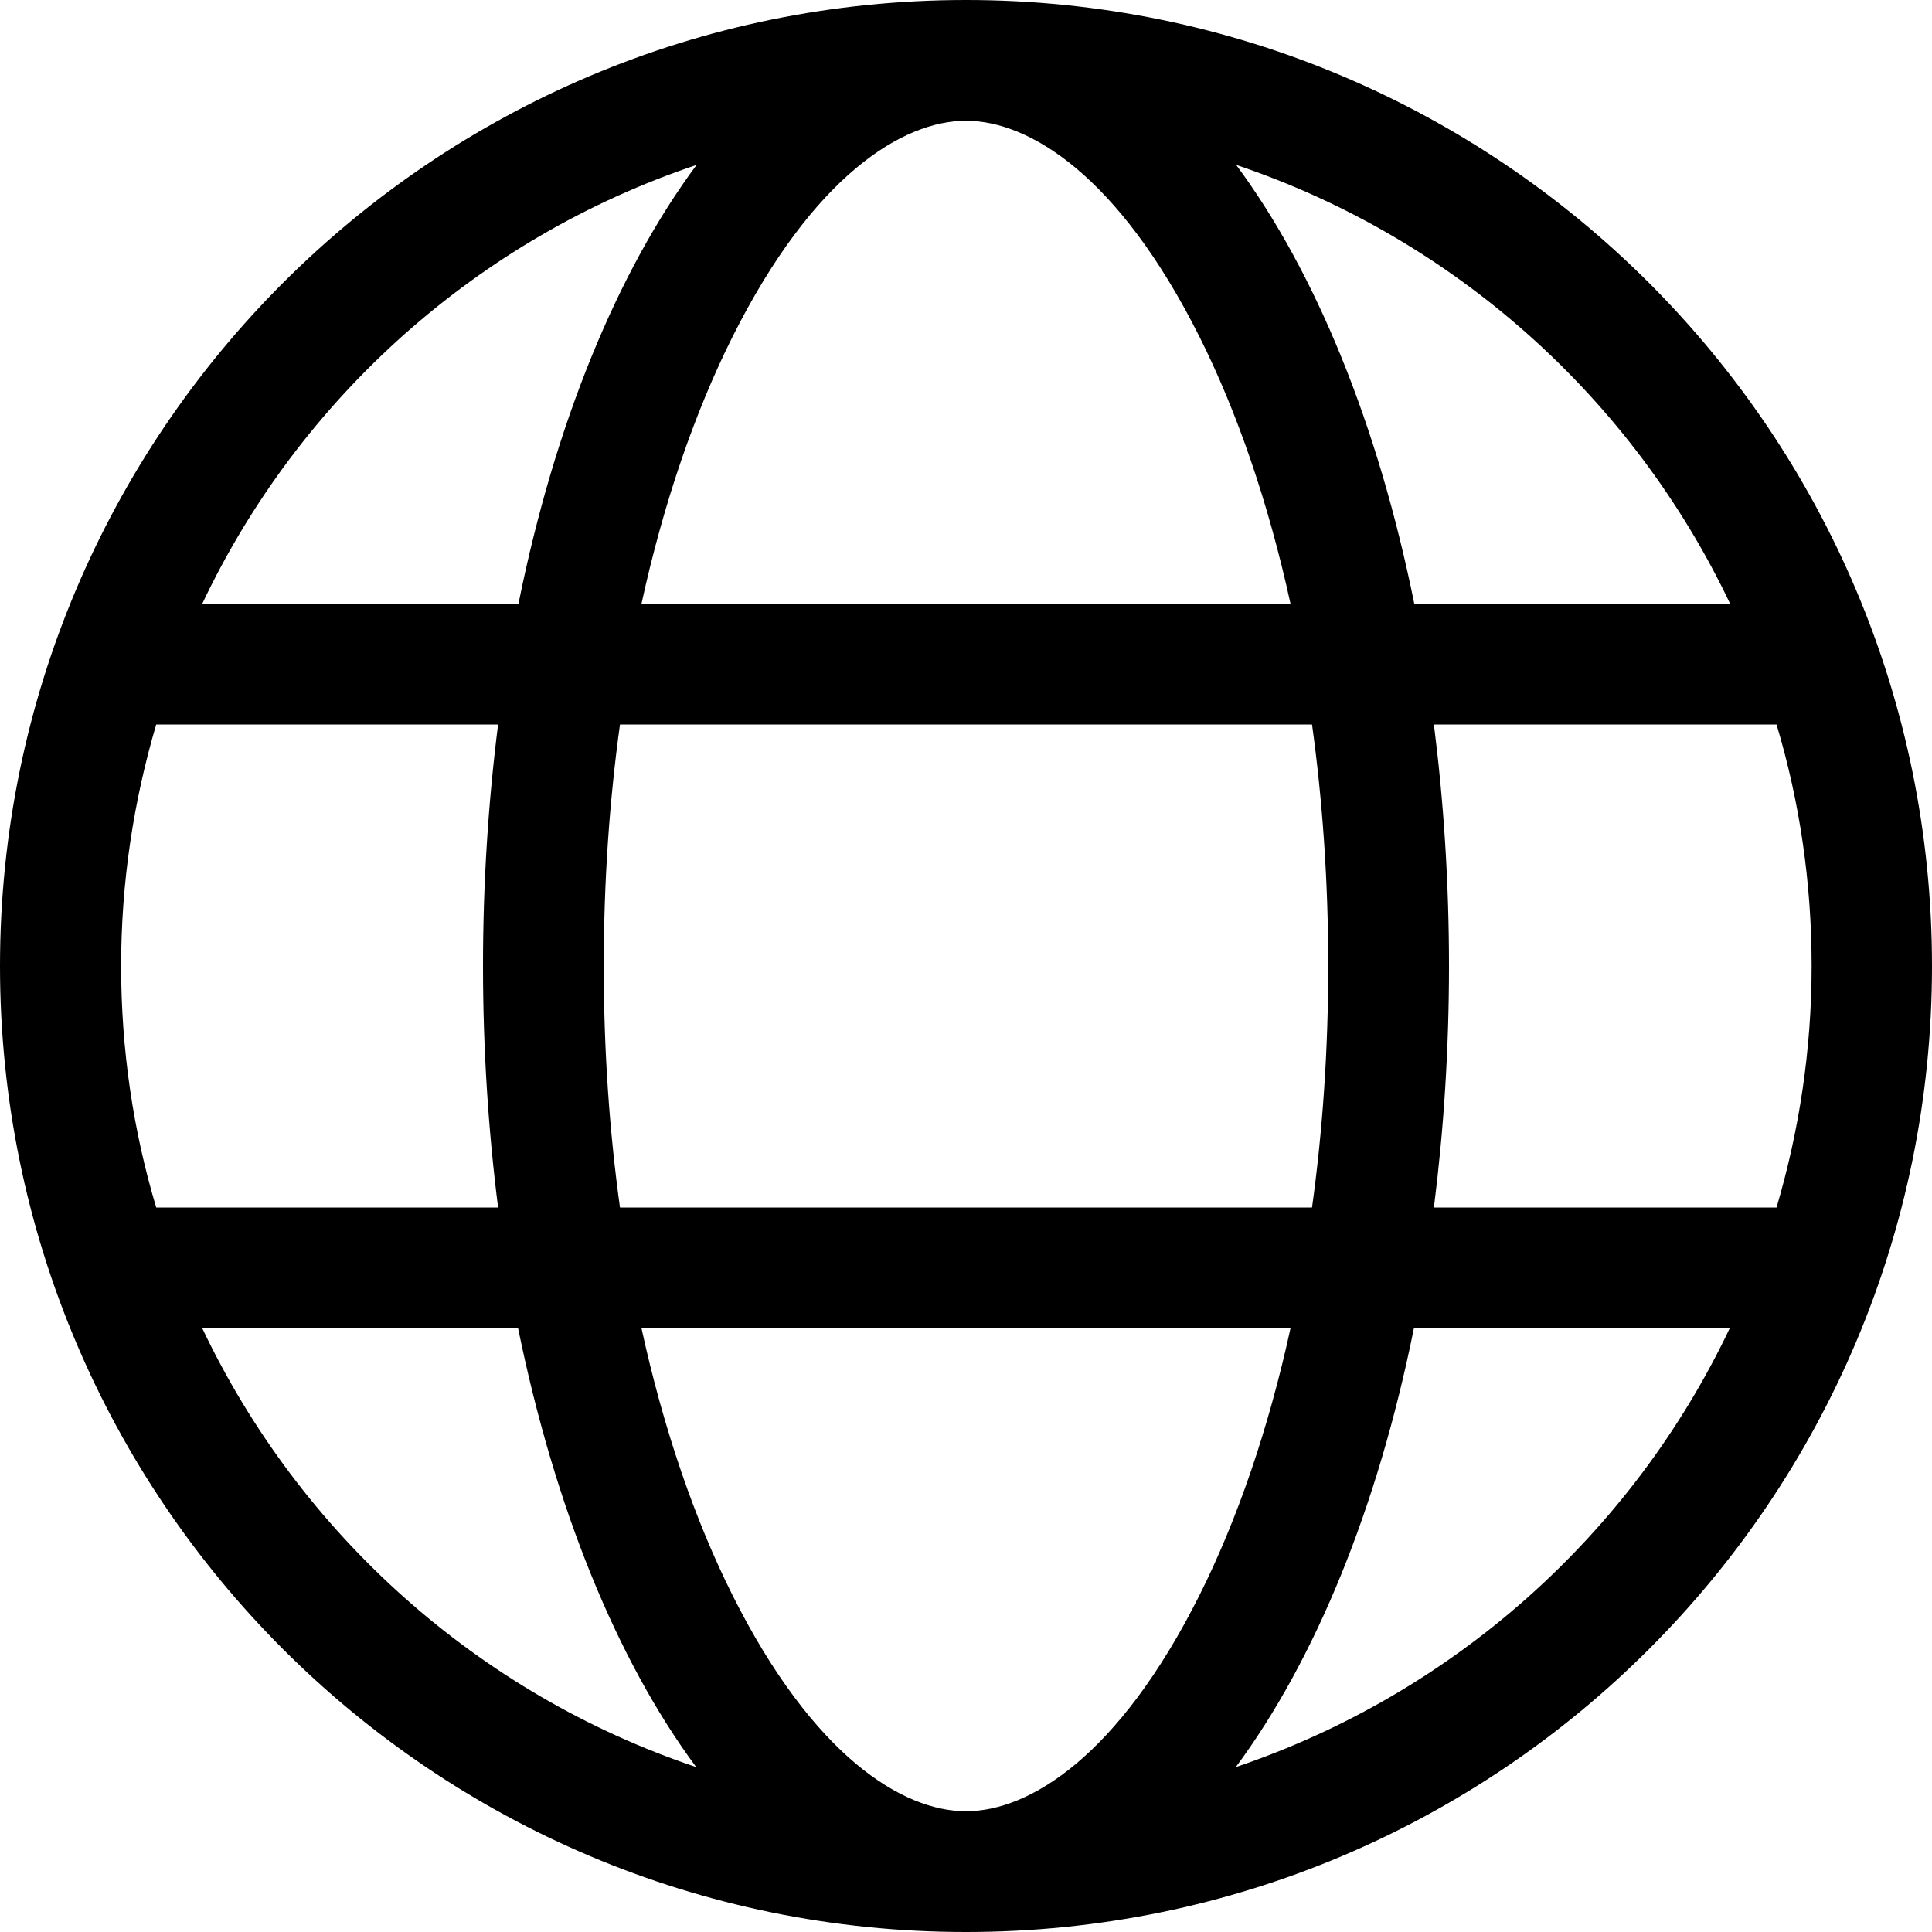
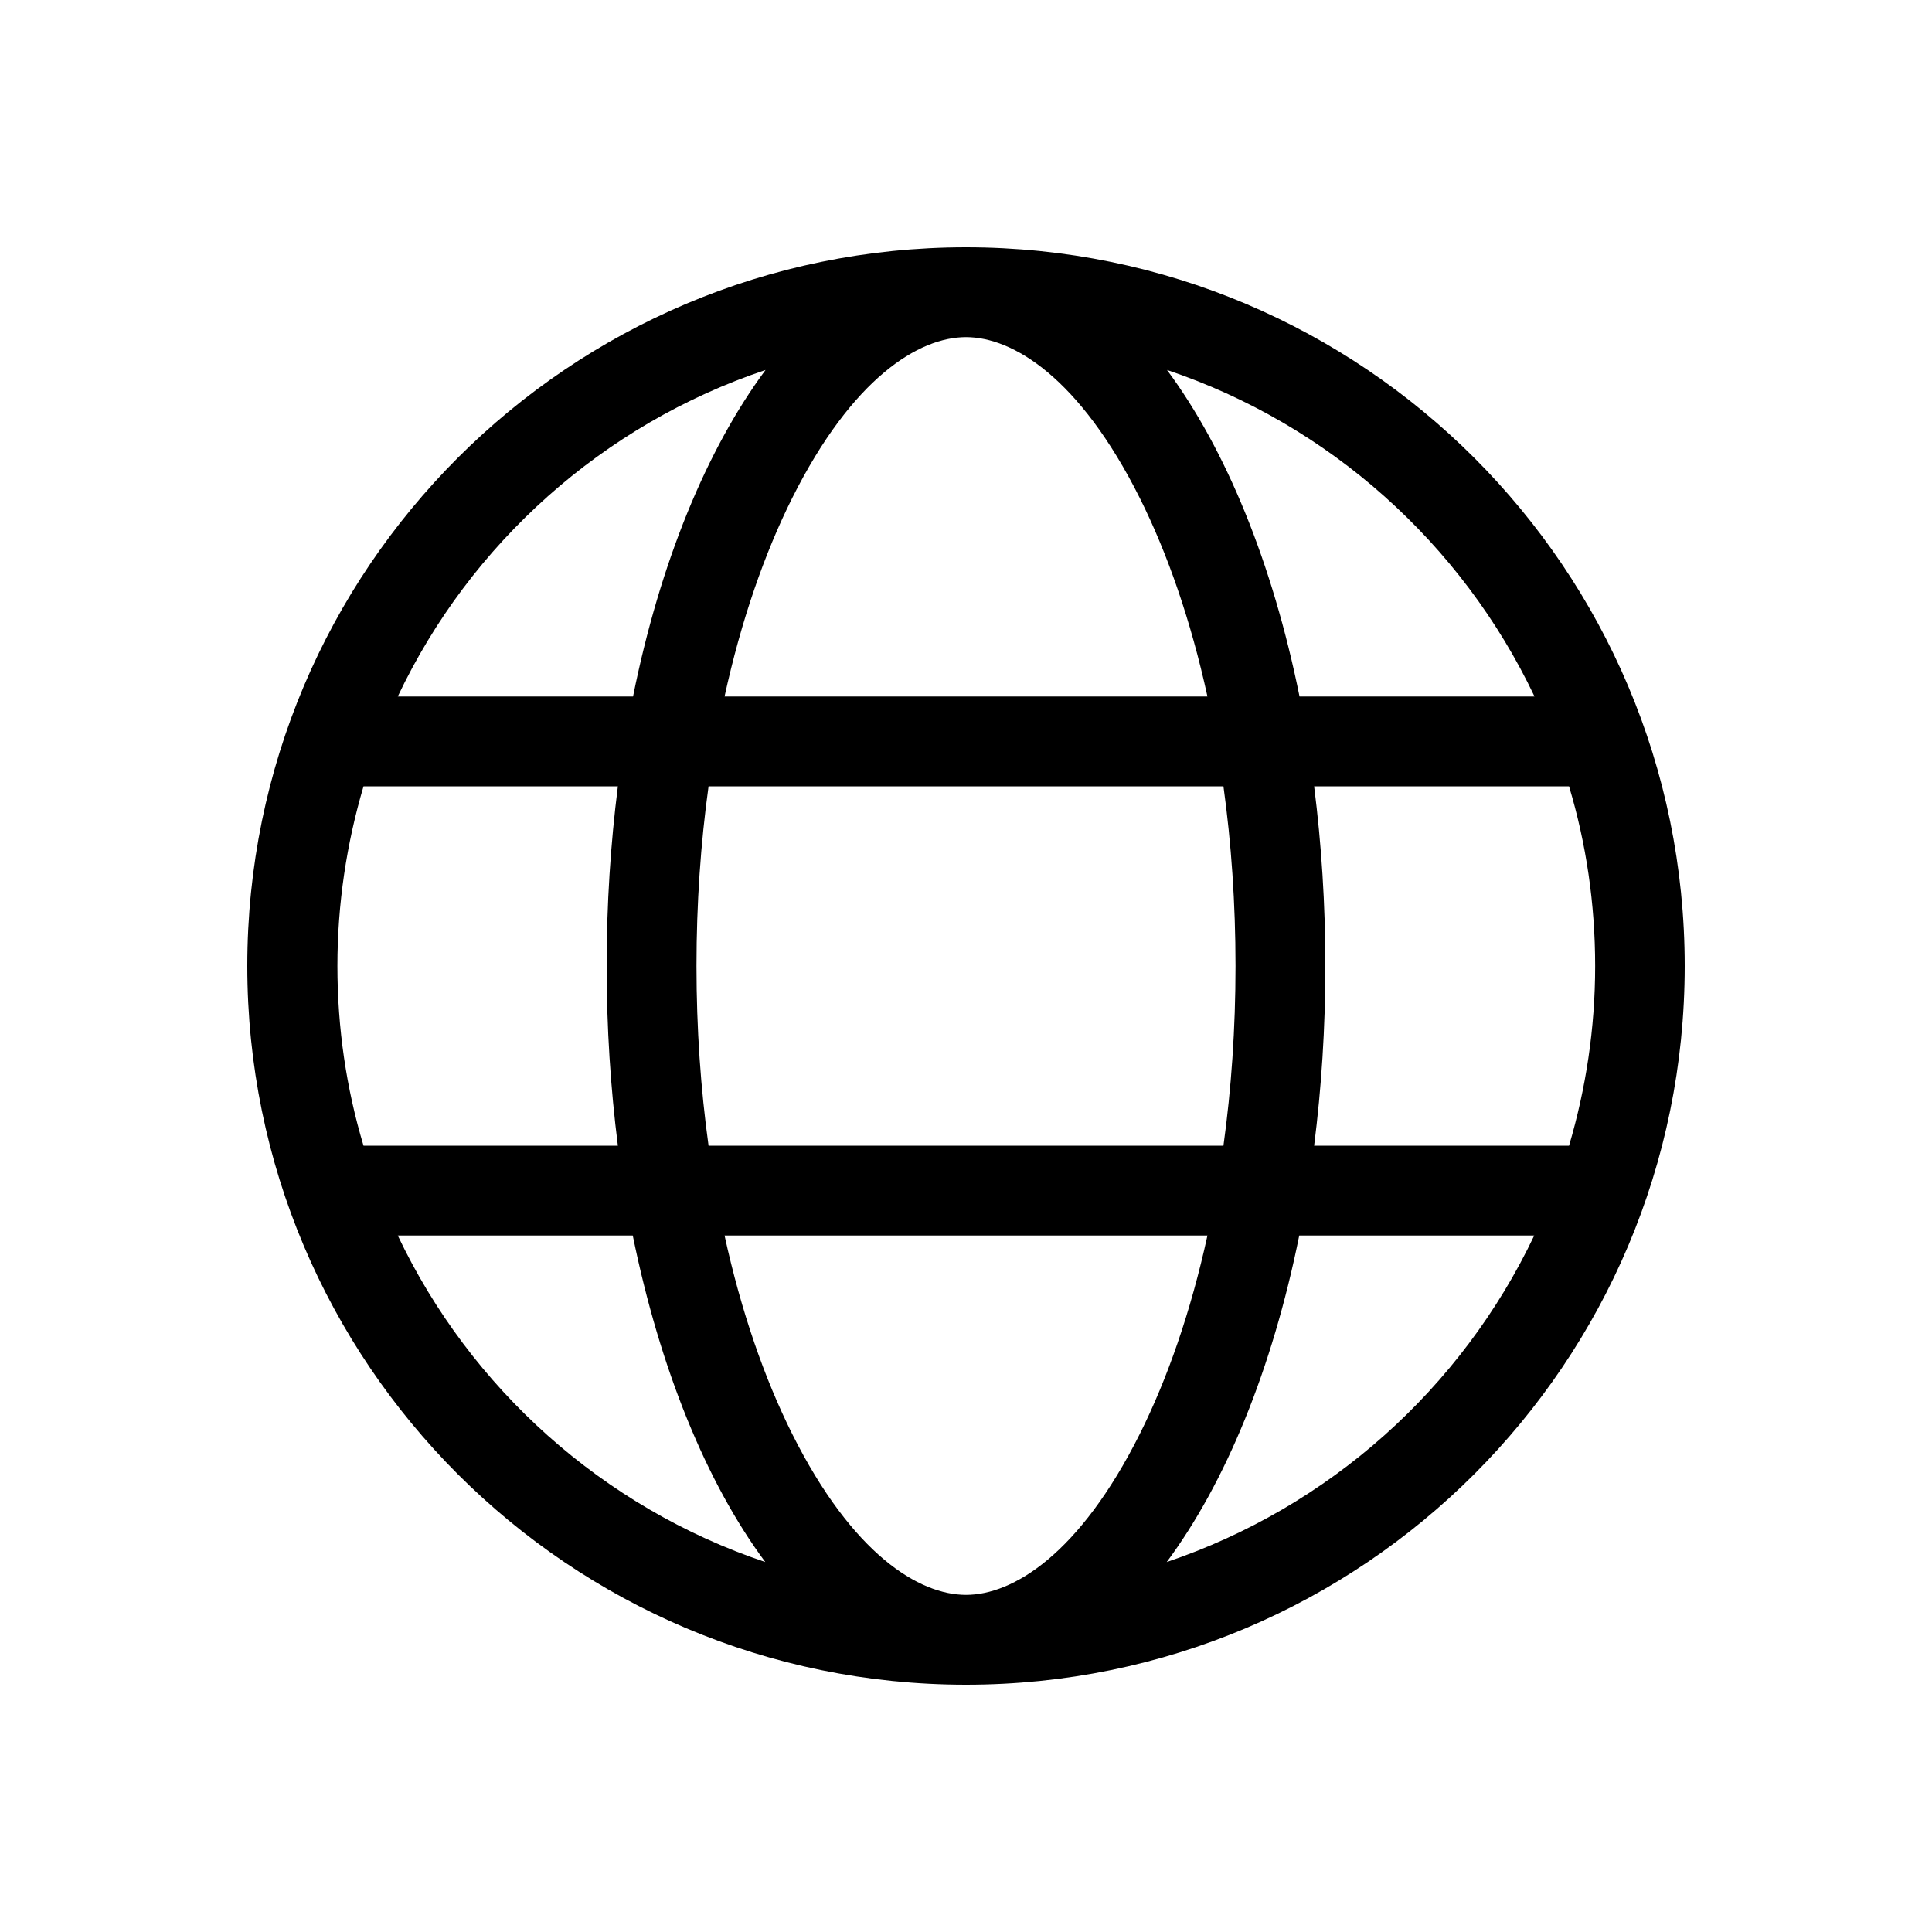
- <svg xmlns="http://www.w3.org/2000/svg" viewBox="0 0 512 512">
-   <path d="M256 480c16.7 0 40.4-14.4 61.9-57.3c9.9-19.8 18.2-43.7 24.1-70.7H170c5.9 27 14.2 50.9 24.1 70.7C215.6 465.6 239.3 480 256 480zM164.3 320H347.7c2.8-20.2 4.3-41.7 4.3-64s-1.5-43.8-4.3-64H164.3c-2.8 20.2-4.3 41.7-4.3 64s1.5 43.8 4.3 64zM170 160H342c-5.9-27-14.2-50.9-24.1-70.7C296.4 46.4 272.7 32 256 32s-40.4 14.4-61.9 57.3C184.2 109.1 175.9 133 170 160zm210 32c2.6 20.5 4 41.9 4 64s-1.4 43.5-4 64h90.8c6-20.3 9.3-41.8 9.3-64s-3.2-43.7-9.3-64H380zm78.5-32c-25.9-54.5-73.1-96.9-130.9-116.3c21 28.3 37.6 68.8 47.2 116.3h83.8zm-321.1 0c9.6-47.6 26.2-88 47.2-116.3C126.7 63.1 79.4 105.5 53.6 160h83.7zm-96 32c-6 20.3-9.3 41.8-9.3 64s3.2 43.7 9.3 64H132c-2.6-20.5-4-41.9-4-64s1.4-43.5 4-64H41.3zM327.5 468.3c57.8-19.5 105-61.8 130.9-116.3H374.7c-9.6 47.6-26.2 88-47.2 116.3zm-143 0c-21-28.3-37.5-68.8-47.2-116.3H53.6c25.9 54.5 73.1 96.9 130.9 116.3zM256 512A256 256 0 1 1 256 0a256 256 0 1 1 0 512z" />
+ <svg xmlns="http://www.w3.org/2000/svg" height="500" viewBox="0 0 500 500" width="500">
+   <path d="m0 0h500v500h-500z" fill="none" />
+   <path d="m250 412.75c12.134 0 29.353-10.462 44.974-41.632 7.193-14.386 13.224-31.751 17.51-51.368h-124.968c4.286 19.617 10.317 36.982 17.51 51.368 15.621 31.17 32.84 41.632 44.974 41.632zm-66.626-116.25h133.252c2.034-14.677 3.124-30.298 3.124-46.5s-1.09-31.823-3.124-46.5h-133.252c-2.034 14.677-3.124 30.298-3.124 46.5s1.09 31.823 3.124 46.5zm4.142-116.25h124.968c-4.286-19.617-10.317-36.982-17.51-51.368-15.621-31.169-32.84-41.632-44.974-41.632s-29.353 10.463-44.974 41.632c-7.193 14.386-13.224 31.751-17.51 51.368zm152.578 23.25c1.889 14.895 2.906 30.443 2.906 46.5s-1.017 31.605-2.906 46.5h65.972c4.359-14.749 6.757-30.37 6.757-46.5s-2.325-31.751-6.757-46.5zm57.035-23.25c-18.818-39.598-53.112-70.404-95.107-84.499 15.258 20.561 27.319 49.987 34.294 84.499h60.886zm-233.299 0c6.975-34.584 19.036-63.938 34.293-84.499-42.068 14.095-76.434 44.901-95.179 84.499h60.813zm-69.75 23.25c-4.36 14.749-6.757 30.37-6.757 46.5s2.325 31.751 6.757 46.5h65.826c-1.889-14.895-2.906-30.443-2.906-46.5s1.017-31.605 2.906-46.5h-65.899zm207.869 200.749c41.996-14.168 76.289-44.901 95.107-84.499h-60.813c-6.975 34.584-19.036 63.938-34.294 84.499zm-103.898 0c-15.258-20.561-27.246-49.987-34.294-84.499h-60.813c18.818 39.598 53.111 70.404 95.107 84.499zm51.949 31.751c-102.725 0-186-83.275-186-186s83.275-186 186-186 186 83.275 186 186-83.275 186-186 186z" />
</svg>
